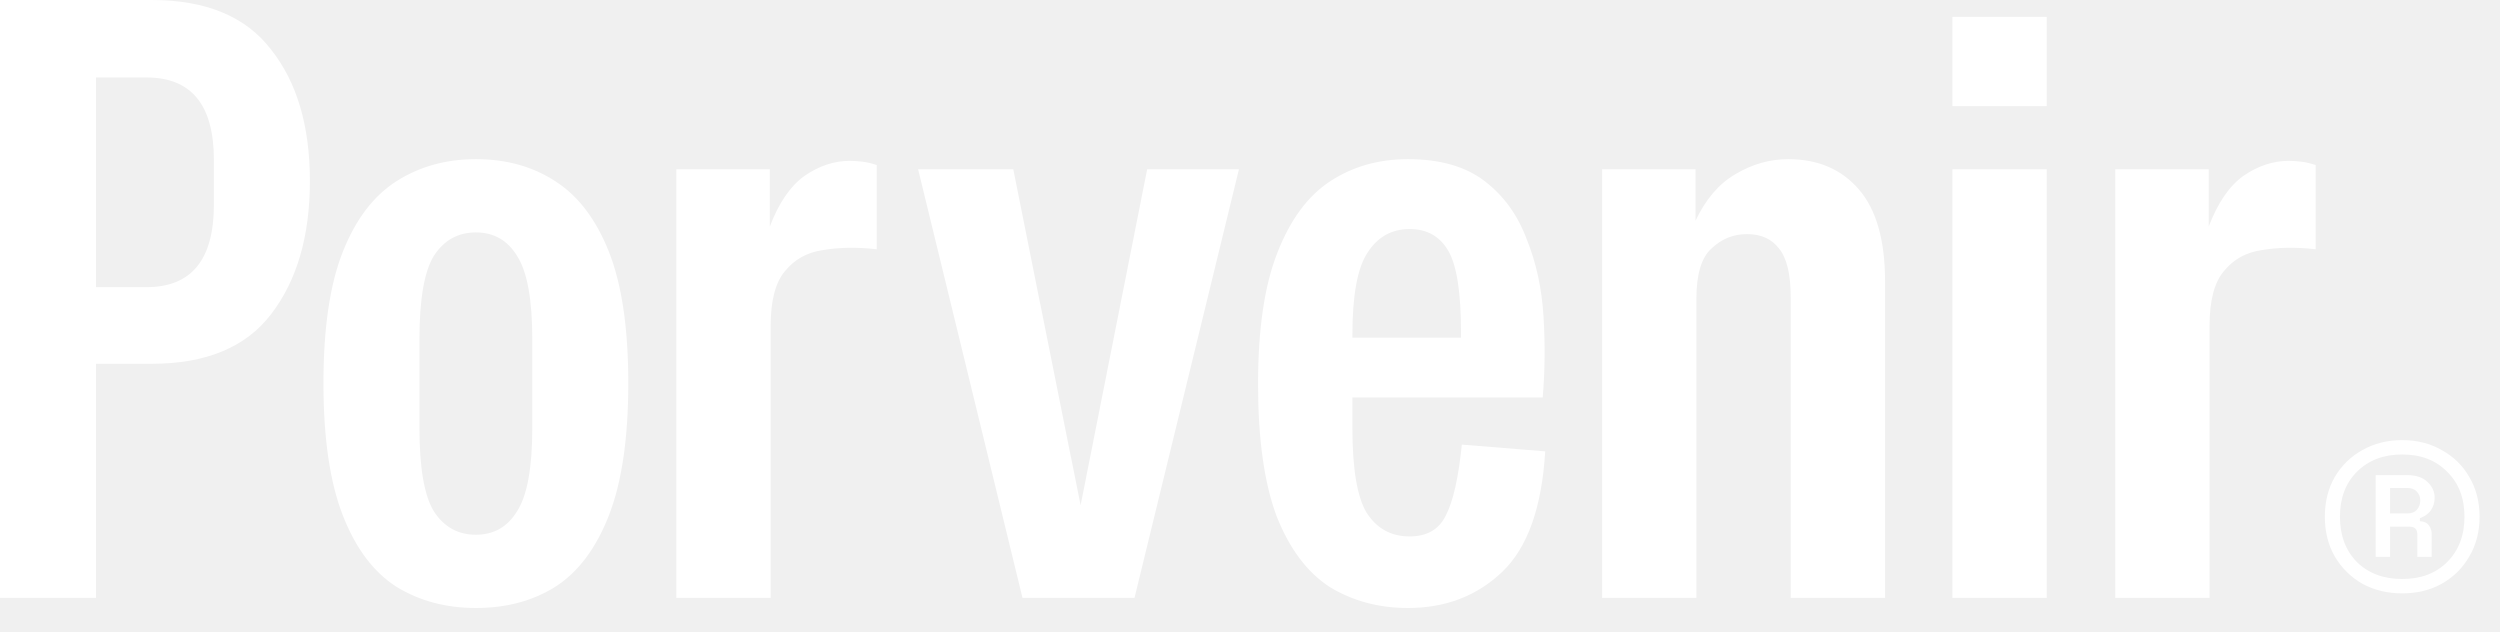
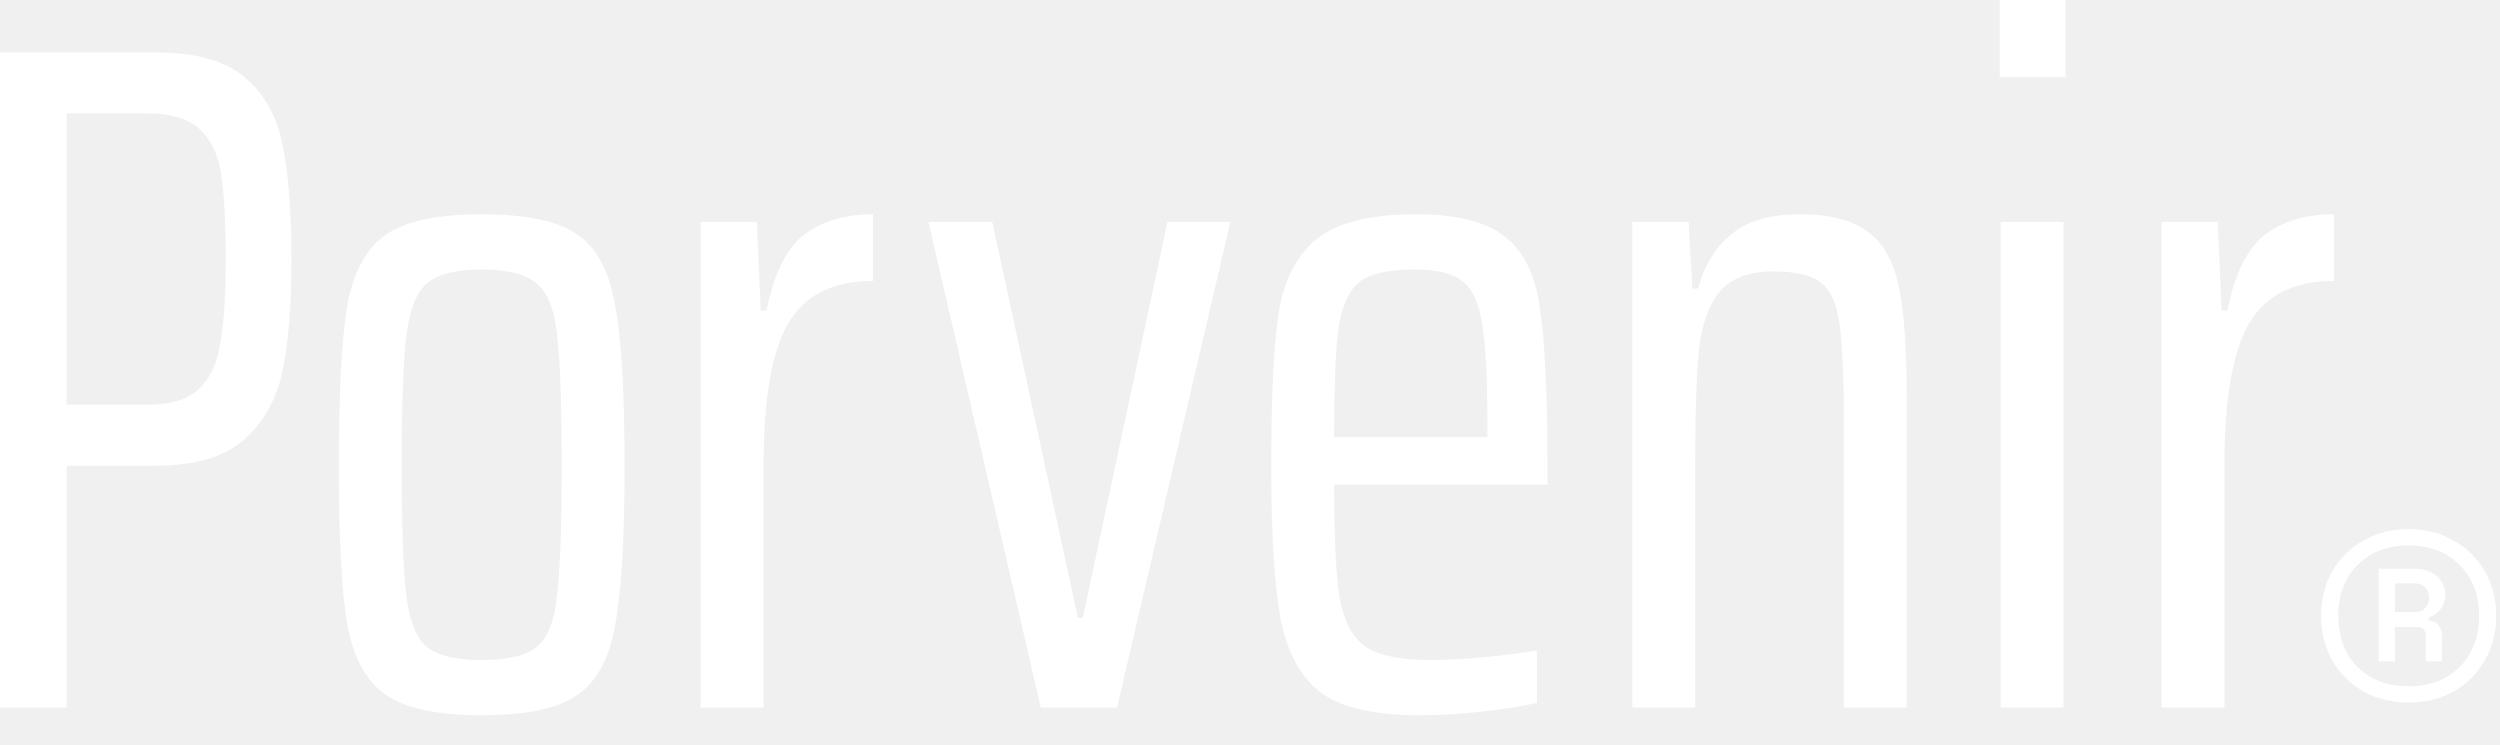
- <svg xmlns="http://www.w3.org/2000/svg" width="95" height="24" viewBox="0 0 95 24" fill="none">
-   <path d="M-2.38419e-06 22.72V0H5.76C7.829 0 9.344 0.629 10.304 1.888C11.285 3.125 11.776 4.789 11.776 6.88C11.776 8.971 11.285 10.656 10.304 11.936C9.344 13.195 7.829 13.824 5.76 13.824H3.648V22.72H-2.38419e-06ZM5.568 2.944H3.648V10.912H5.568C7.275 10.912 8.128 9.867 8.128 7.776V6.08C8.128 3.989 7.275 2.944 5.568 2.944ZM18.083 23.104C16.952 23.104 15.949 22.837 15.075 22.304C14.2 21.749 13.517 20.843 13.027 19.584C12.536 18.325 12.291 16.651 12.291 14.56C12.291 12.469 12.536 10.805 13.027 9.568C13.517 8.331 14.2 7.435 15.075 6.88C15.949 6.325 16.952 6.048 18.083 6.048C19.235 6.048 20.237 6.325 21.091 6.88C21.965 7.435 22.648 8.331 23.139 9.568C23.629 10.805 23.875 12.469 23.875 14.56C23.875 16.651 23.629 18.325 23.139 19.584C22.648 20.843 21.965 21.749 21.091 22.304C20.237 22.837 19.235 23.104 18.083 23.104ZM18.083 20.32C18.765 20.32 19.288 20.021 19.651 19.424C20.035 18.827 20.227 17.771 20.227 16.256V12.896C20.227 11.381 20.035 10.325 19.651 9.728C19.288 9.131 18.765 8.832 18.083 8.832C17.4 8.832 16.867 9.131 16.483 9.728C16.12 10.325 15.939 11.381 15.939 12.896V16.256C15.939 17.771 16.12 18.827 16.483 19.424C16.867 20.021 17.4 20.32 18.083 20.32ZM25.701 22.72V6.432H29.253V8.608C29.594 7.712 30.031 7.072 30.565 6.688C31.119 6.304 31.695 6.112 32.293 6.112C32.442 6.112 32.602 6.123 32.773 6.144C32.943 6.165 33.125 6.208 33.317 6.272V9.472C32.57 9.387 31.887 9.397 31.269 9.504C30.671 9.589 30.191 9.856 29.829 10.304C29.466 10.731 29.285 11.424 29.285 12.384V22.72H25.701ZM38.855 22.72L34.888 6.432H38.504L41.063 19.2L43.592 6.432H47.08L43.111 22.72H38.855ZM53.502 23.104C52.393 23.104 51.401 22.837 50.526 22.304C49.673 21.749 49.001 20.853 48.511 19.616C48.041 18.357 47.806 16.683 47.806 14.592C47.806 12.501 48.052 10.837 48.542 9.6C49.033 8.341 49.705 7.435 50.559 6.88C51.412 6.325 52.393 6.048 53.502 6.048C54.718 6.048 55.689 6.325 56.414 6.88C57.14 7.435 57.673 8.171 58.014 9.088C58.377 9.984 58.59 10.965 58.654 12.032C58.718 13.077 58.708 14.101 58.623 15.104H51.391V16.256C51.391 17.813 51.572 18.891 51.934 19.488C52.319 20.085 52.862 20.384 53.566 20.384C54.228 20.384 54.687 20.117 54.943 19.584C55.22 19.051 55.422 18.155 55.55 16.896L58.718 17.152C58.59 19.285 58.047 20.811 57.087 21.728C56.127 22.645 54.932 23.104 53.502 23.104ZM51.391 12.736V12.832H55.519V12.64C55.519 11.125 55.358 10.091 55.038 9.536C54.718 8.981 54.228 8.704 53.566 8.704C52.884 8.704 52.35 9.003 51.967 9.6C51.583 10.176 51.391 11.221 51.391 12.736ZM60.88 22.72V6.432H64.431V8.384C64.816 7.573 65.317 6.987 65.936 6.624C66.576 6.24 67.248 6.048 67.951 6.048C69.082 6.048 69.978 6.432 70.639 7.2C71.301 7.968 71.632 9.131 71.632 10.688V22.72H68.047V11.296C68.047 10.421 67.898 9.803 67.6 9.44C67.322 9.077 66.917 8.896 66.383 8.896C65.871 8.896 65.424 9.077 65.04 9.44C64.656 9.781 64.463 10.421 64.463 11.36V22.72H60.88ZM74.192 4.032V0.64H77.776V4.032H74.192ZM74.192 22.72V6.432H77.776V22.72H74.192ZM80.379 22.72V6.432H83.931V8.608C84.273 7.712 84.71 7.072 85.243 6.688C85.798 6.304 86.374 6.112 86.972 6.112C87.121 6.112 87.281 6.123 87.451 6.144C87.622 6.165 87.803 6.208 87.996 6.272V9.472C87.249 9.387 86.566 9.397 85.948 9.504C85.35 9.589 84.87 9.856 84.507 10.304C84.145 10.731 83.963 11.424 83.963 12.384V22.72H80.379Z" fill="white" />
-   <path d="M91.284 22.548C90.724 22.548 90.22 22.427 89.772 22.184C89.333 21.932 88.983 21.587 88.722 21.148C88.47 20.709 88.344 20.205 88.344 19.636C88.344 19.067 88.47 18.563 88.722 18.124C88.983 17.685 89.333 17.345 89.772 17.102C90.22 16.85 90.724 16.724 91.284 16.724C91.844 16.724 92.343 16.85 92.782 17.102C93.23 17.345 93.58 17.685 93.832 18.124C94.093 18.563 94.224 19.067 94.224 19.636C94.224 20.205 94.093 20.709 93.832 21.148C93.58 21.587 93.23 21.932 92.782 22.184C92.343 22.427 91.844 22.548 91.284 22.548ZM91.284 22.002C91.993 22.002 92.563 21.787 92.992 21.358C93.431 20.919 93.65 20.345 93.65 19.636C93.65 18.927 93.431 18.357 92.992 17.928C92.563 17.489 91.993 17.27 91.284 17.27C90.575 17.27 90.001 17.489 89.562 17.928C89.133 18.357 88.918 18.927 88.918 19.636C88.918 20.345 89.133 20.919 89.562 21.358C90.001 21.787 90.575 22.002 91.284 22.002ZM90.276 21.162V18.054H91.466C91.811 18.054 92.073 18.143 92.25 18.32C92.427 18.488 92.516 18.684 92.516 18.908C92.516 19.095 92.469 19.253 92.376 19.384C92.292 19.515 92.152 19.617 91.956 19.692V19.804C92.115 19.813 92.227 19.865 92.292 19.958C92.367 20.051 92.404 20.163 92.404 20.294V21.162H91.858V20.308C91.858 20.112 91.76 20.014 91.564 20.014H90.822V21.162H90.276ZM90.822 19.51H91.48C91.639 19.51 91.76 19.463 91.844 19.37C91.928 19.267 91.97 19.151 91.97 19.02C91.97 18.889 91.928 18.777 91.844 18.684C91.76 18.591 91.639 18.544 91.48 18.544H90.822V19.51Z" fill="white" />
+ <svg xmlns="http://www.w3.org/2000/svg" width="84" height="25" viewBox="0 0 84 25" fill="none">
+   <path d="M2.38419e-07 1.76H5.216C6.581 1.76 7.595 2.048 8.256 2.624C8.917 3.2 9.333 3.968 9.504 4.928C9.696 5.867 9.792 7.125 9.792 8.704C9.792 10.219 9.696 11.456 9.504 12.416C9.312 13.376 8.885 14.155 8.224 14.752C7.563 15.349 6.56 15.648 5.216 15.648H2.24V23.776H2.38419e-07V1.76ZM4.928 13.6C5.717 13.6 6.293 13.429 6.656 13.088C7.04 12.747 7.285 12.245 7.392 11.584C7.52 10.923 7.584 9.963 7.584 8.704C7.584 7.424 7.531 6.464 7.424 5.824C7.317 5.163 7.072 4.661 6.688 4.32C6.304 3.979 5.717 3.808 4.928 3.808H2.24V13.6H4.928ZM16.185 24.032C14.713 24.032 13.647 23.808 12.985 23.36C12.324 22.912 11.887 22.133 11.673 21.024C11.481 19.915 11.385 18.123 11.385 15.648C11.385 13.173 11.481 11.371 11.673 10.24C11.887 9.109 12.324 8.32 12.985 7.872C13.647 7.424 14.713 7.2 16.185 7.2C17.679 7.2 18.745 7.424 19.385 7.872C20.047 8.32 20.473 9.109 20.665 10.24C20.879 11.349 20.985 13.152 20.985 15.648C20.985 18.123 20.879 19.915 20.665 21.024C20.473 22.133 20.047 22.912 19.385 23.36C18.745 23.808 17.679 24.032 16.185 24.032ZM16.185 22.176C17.06 22.176 17.679 22.027 18.041 21.728C18.404 21.429 18.628 20.864 18.713 20.032C18.82 19.2 18.873 17.739 18.873 15.648C18.873 13.536 18.82 12.064 18.713 11.232C18.628 10.4 18.404 9.835 18.041 9.536C17.679 9.216 17.06 9.056 16.185 9.056C15.311 9.056 14.692 9.216 14.329 9.536C13.988 9.835 13.764 10.411 13.657 11.264C13.551 12.096 13.497 13.557 13.497 15.648C13.497 17.717 13.551 19.179 13.657 20.032C13.764 20.864 13.988 21.429 14.329 21.728C14.692 22.027 15.311 22.176 16.185 22.176ZM23.544 7.456H25.432L25.56 10.432H25.752C26.008 9.195 26.424 8.352 27 7.904C27.597 7.435 28.376 7.2 29.336 7.2V9.44C27.97 9.44 27.01 9.931 26.456 10.912C25.922 11.872 25.656 13.44 25.656 15.616V23.776H23.544V7.456ZM34.971 23.776L31.195 7.456H33.34L36.219 20.768H36.38L39.227 7.456H41.34L37.532 23.776H34.971ZM51.993 16.288H44.825C44.825 18.059 44.889 19.339 45.017 20.128C45.166 20.896 45.454 21.429 45.881 21.728C46.329 22.027 47.054 22.176 48.057 22.176C48.59 22.176 49.198 22.144 49.881 22.08C50.563 22.016 51.15 21.941 51.641 21.856V23.616C51.193 23.723 50.595 23.819 49.849 23.904C49.102 23.989 48.377 24.032 47.673 24.032C46.201 24.032 45.113 23.787 44.409 23.296C43.726 22.784 43.267 21.963 43.033 20.832C42.819 19.68 42.713 17.952 42.713 15.648C42.713 13.301 42.798 11.573 42.969 10.464C43.161 9.355 43.598 8.533 44.281 8C44.963 7.467 46.062 7.2 47.577 7.2C48.963 7.2 49.966 7.456 50.585 7.968C51.203 8.459 51.587 9.248 51.737 10.336C51.907 11.424 51.993 13.184 51.993 15.616V16.288ZM47.545 9.056C46.691 9.056 46.083 9.184 45.721 9.44C45.358 9.696 45.113 10.197 44.985 10.944C44.878 11.691 44.825 12.939 44.825 14.688H49.977V14.208C49.977 12.629 49.913 11.488 49.785 10.784C49.657 10.08 49.422 9.621 49.081 9.408C48.761 9.173 48.249 9.056 47.545 9.056ZM61.952 14.08C61.952 12.544 61.898 11.445 61.791 10.784C61.685 10.123 61.471 9.685 61.151 9.472C60.831 9.237 60.309 9.12 59.584 9.12C58.752 9.12 58.144 9.355 57.76 9.824C57.397 10.293 57.173 10.933 57.087 11.744C57.002 12.555 56.959 13.781 56.959 15.424V23.776H54.847V7.456H56.736L56.864 9.696H57.056C57.269 8.907 57.642 8.299 58.175 7.872C58.709 7.424 59.477 7.2 60.48 7.2C61.504 7.2 62.272 7.403 62.783 7.808C63.295 8.192 63.637 8.811 63.807 9.664C63.978 10.496 64.064 11.701 64.064 13.28V23.776H61.952V14.08ZM67.191 2.592V0H69.398V2.592H67.191ZM67.222 23.776V7.456H69.335V23.776H67.222ZM72.629 7.456H74.517L74.645 10.432H74.837C75.093 9.195 75.509 8.352 76.085 7.904C76.682 7.435 77.461 7.2 78.421 7.2V9.44C77.055 9.44 76.095 9.931 75.541 10.912C75.007 11.872 74.741 13.44 74.741 15.616V23.776H72.629V7.456Z" fill="white" />
+   <path d="M80.932 23.604C80.372 23.604 79.868 23.483 79.42 23.24C78.981 22.988 78.631 22.643 78.37 22.204C78.118 21.765 77.992 21.261 77.992 20.692C77.992 20.123 78.118 19.619 78.37 19.18C78.631 18.741 78.981 18.401 79.42 18.158C79.868 17.906 80.372 17.78 80.932 17.78C81.492 17.78 81.991 17.906 82.43 18.158C82.878 18.401 83.228 18.741 83.48 19.18C83.741 19.619 83.872 20.123 83.872 20.692C83.872 21.261 83.741 21.765 83.48 22.204C83.228 22.643 82.878 22.988 82.43 23.24C81.991 23.483 81.492 23.604 80.932 23.604ZM80.932 23.058C81.641 23.058 82.211 22.843 82.64 22.414C83.079 21.975 83.298 21.401 83.298 20.692C83.298 19.983 83.079 19.413 82.64 18.984C82.211 18.545 81.641 18.326 80.932 18.326C80.223 18.326 79.649 18.545 79.21 18.984C78.781 19.413 78.566 19.983 78.566 20.692C78.566 21.401 78.781 21.975 79.21 22.414C79.649 22.843 80.223 23.058 80.932 23.058ZM79.924 22.218V19.11H81.114C81.459 19.11 81.721 19.199 81.898 19.376C82.075 19.544 82.164 19.74 82.164 19.964C82.164 20.151 82.117 20.309 82.024 20.44C81.94 20.571 81.8 20.673 81.604 20.748V20.86C81.763 20.869 81.875 20.921 81.94 21.014C82.015 21.107 82.052 21.219 82.052 21.35V22.218H81.506V21.364C81.506 21.168 81.408 21.07 81.212 21.07H80.47V22.218H79.924ZM80.47 20.566H81.128C81.287 20.566 81.408 20.519 81.492 20.426C81.576 20.323 81.618 20.207 81.618 20.076C81.618 19.945 81.576 19.833 81.492 19.74C81.408 19.647 81.287 19.6 81.128 19.6H80.47V20.566Z" fill="white" />
</svg>
